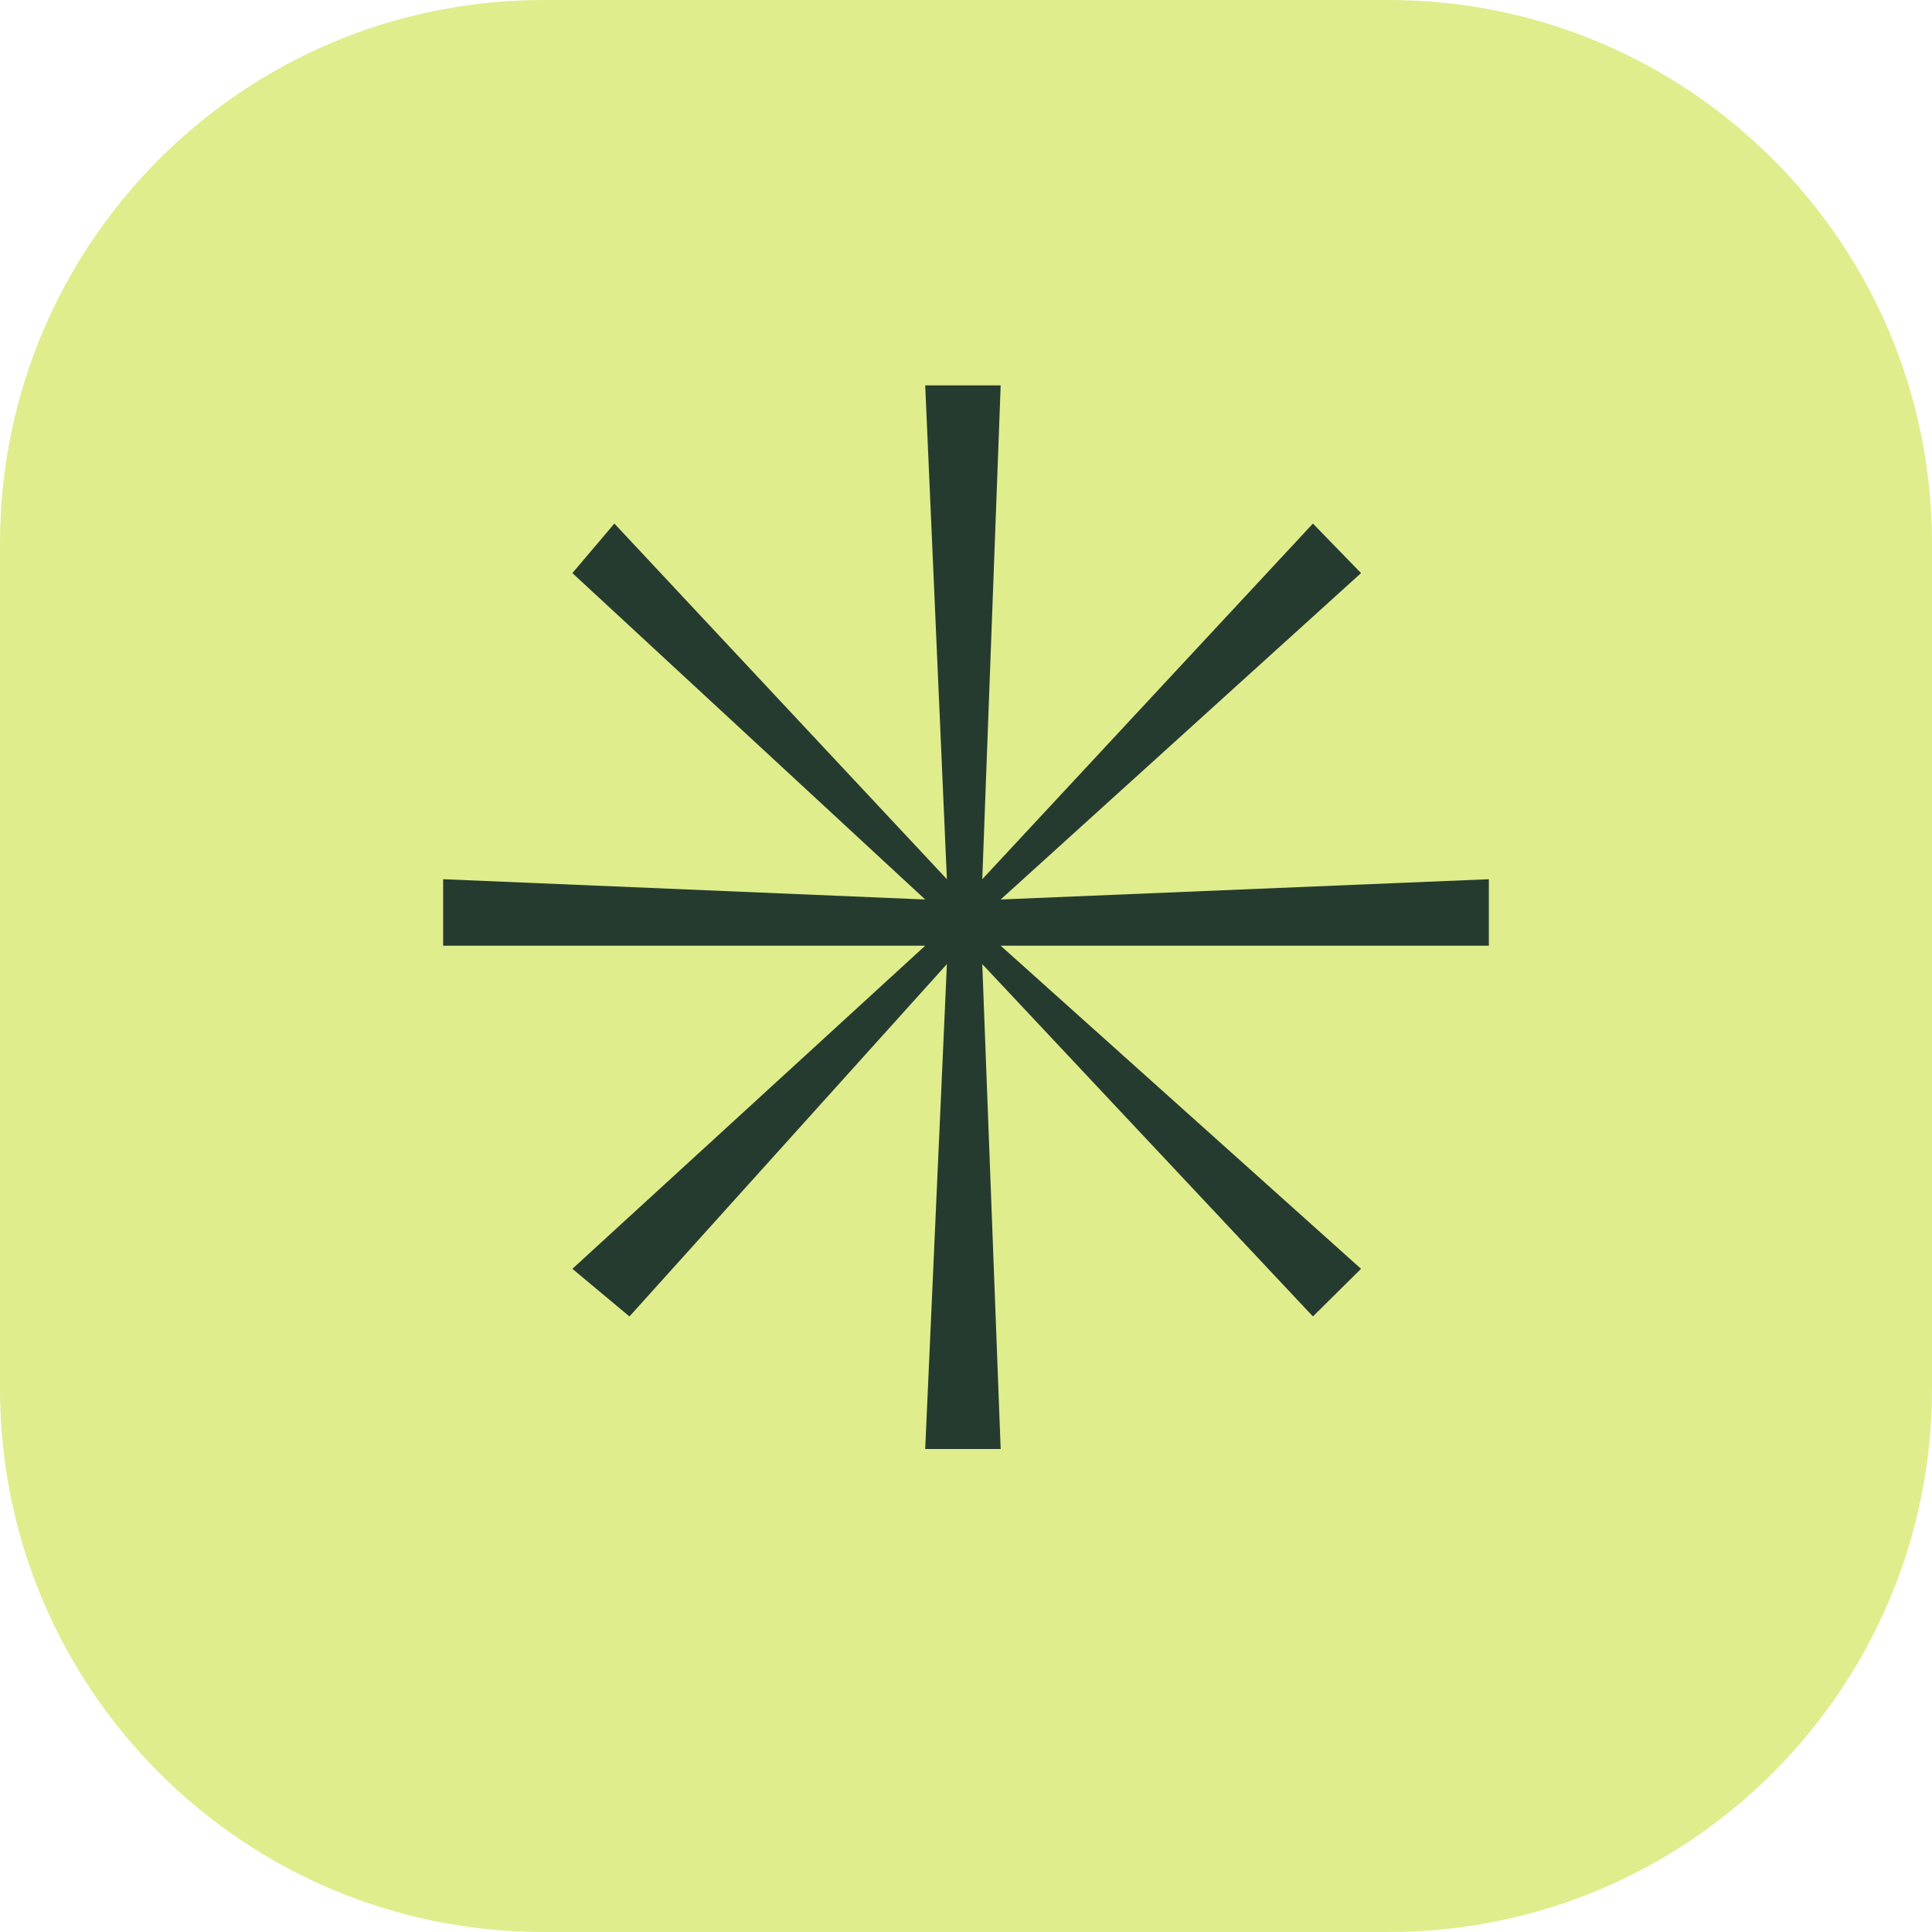
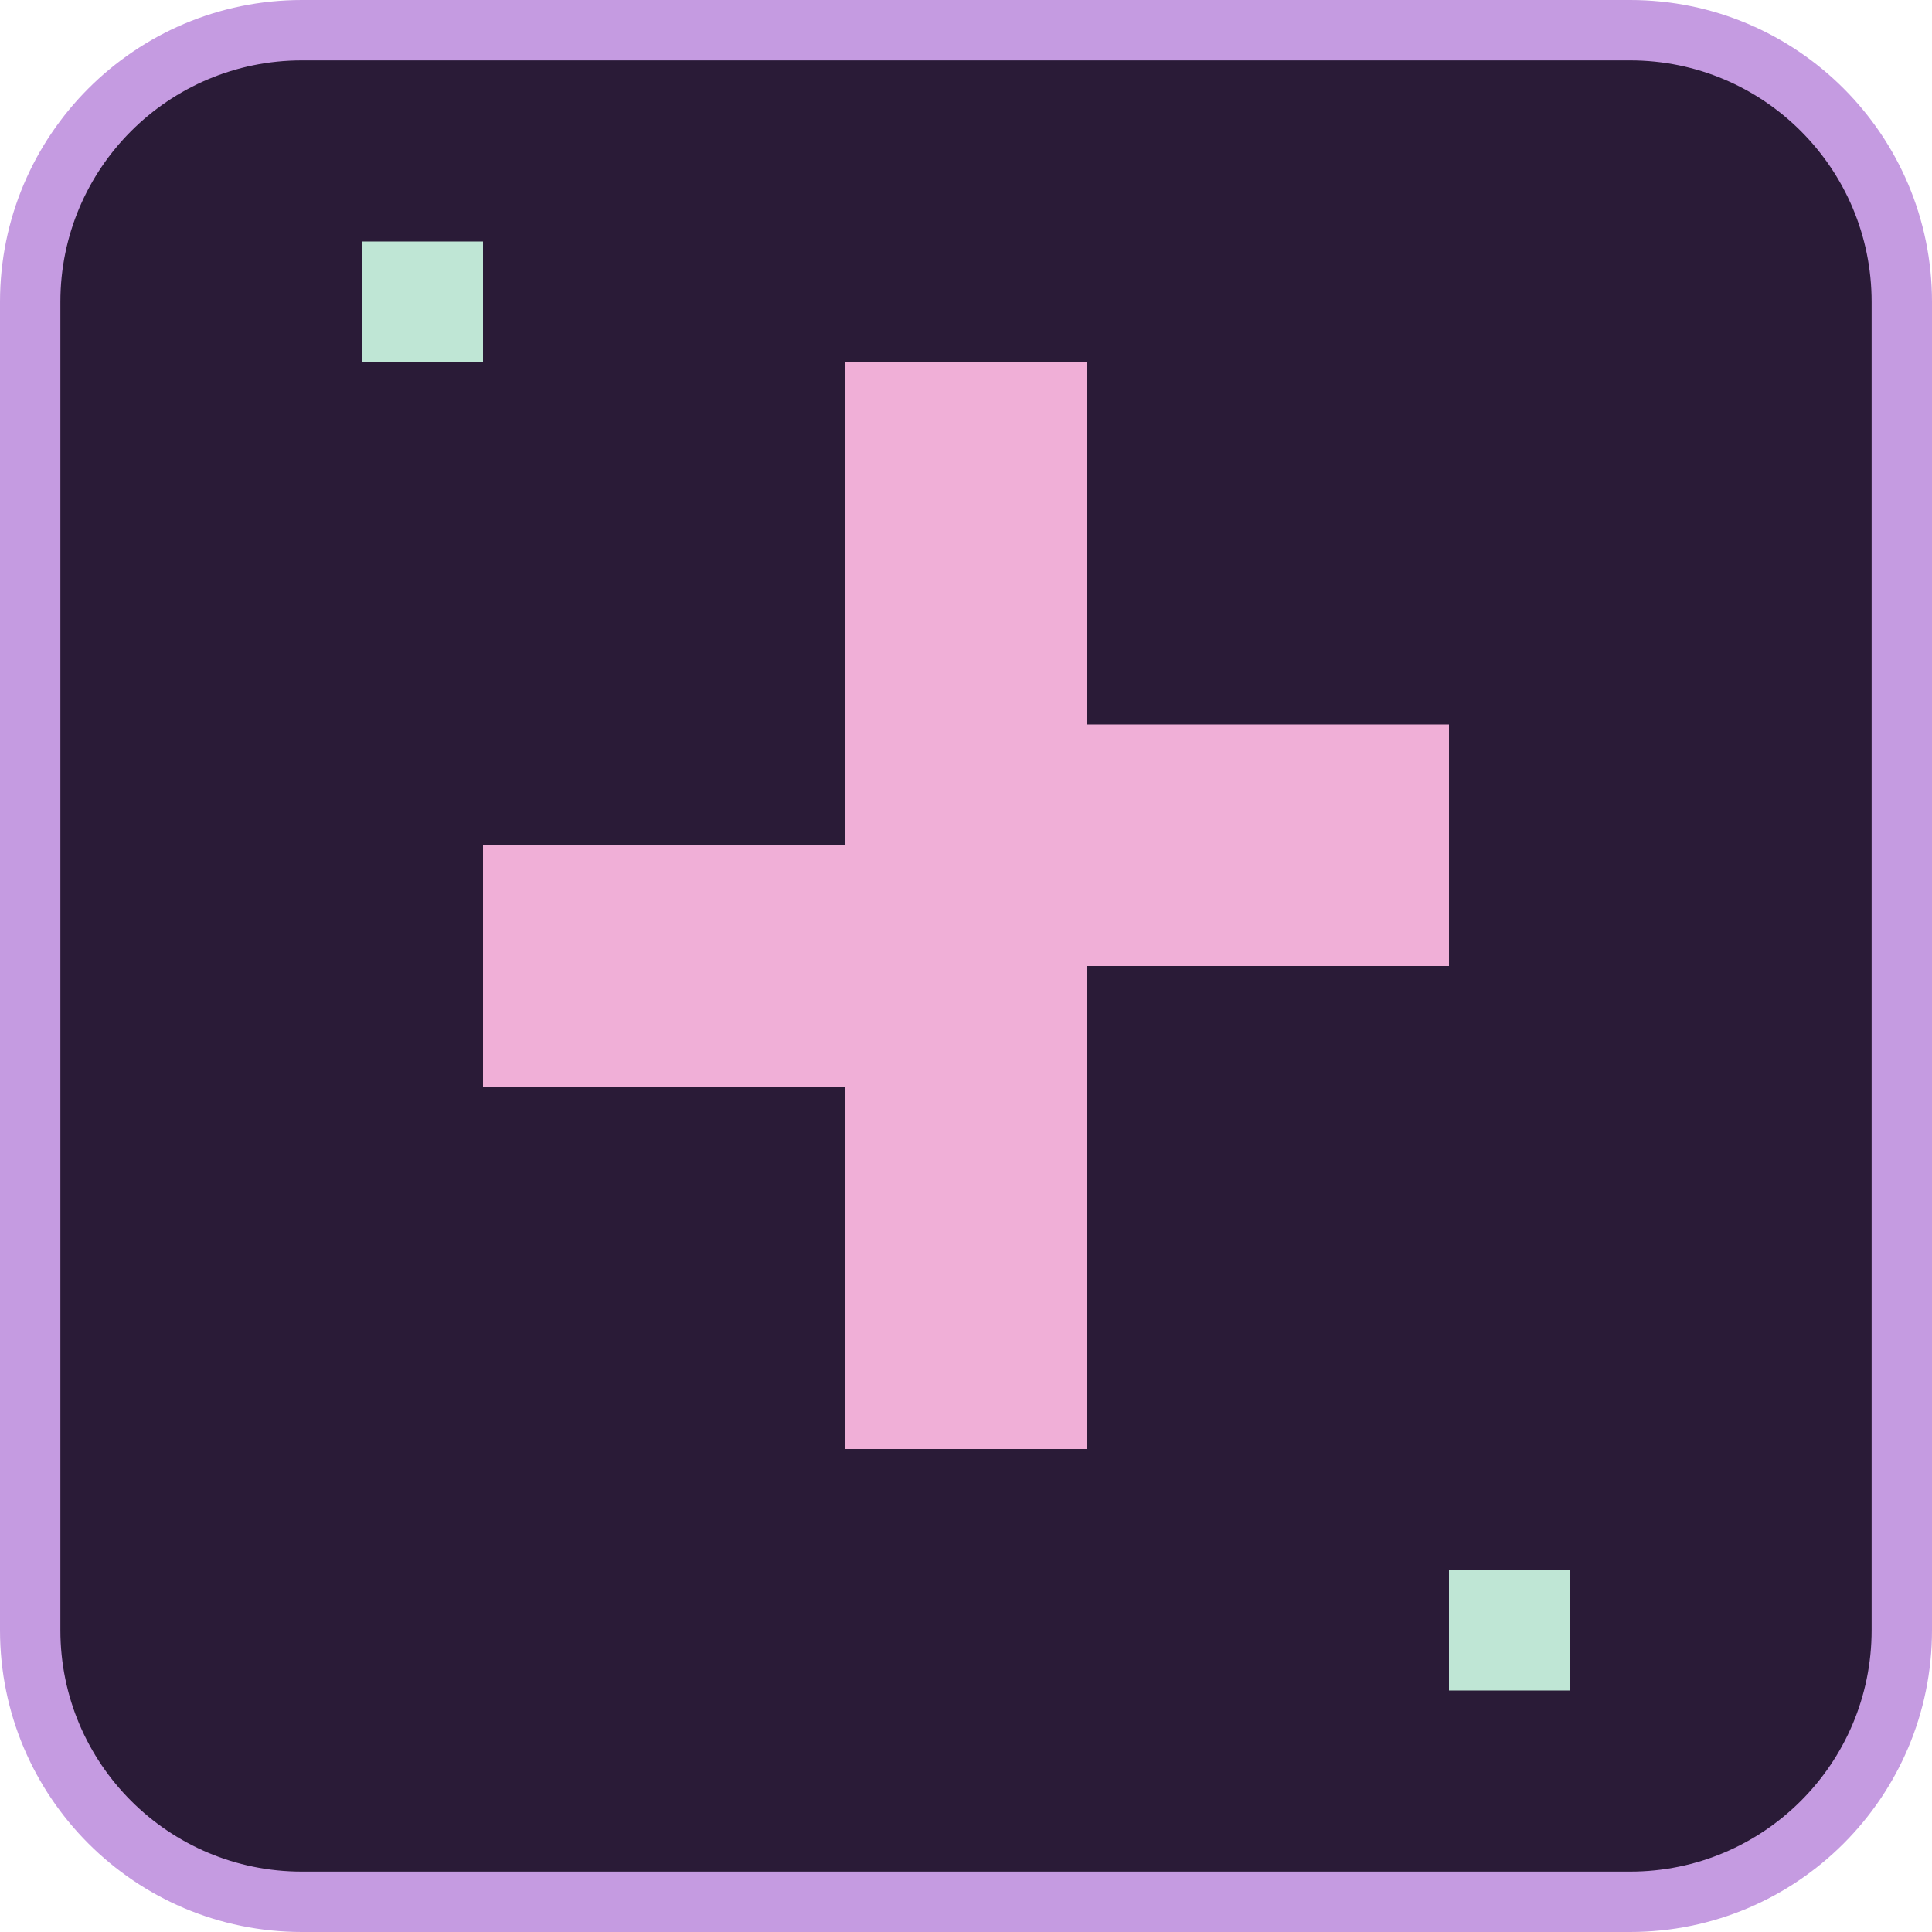
<svg xmlns="http://www.w3.org/2000/svg" viewBox="0 0 64 64">
-   <rect width="64" height="64" rx="18" fill="#dfed8d" />
-   <text x="32" y="48" font-size="51" text-anchor="middle" fill="#263b30">✳</text>
+   <rect x="1" y="1" width="62" height="62" rx="9" fill="#2a1b37" stroke="#c59be1" stroke-width="2" />
+   <path d="M28 12h8v12h12v8H36v16h-8V36H16v-8h12z" fill="#f0afd7" />
+   <path d="M12 8h4v4h-4zm36 44h4v4h-4z" fill="#bfe6d5" />
</svg>
